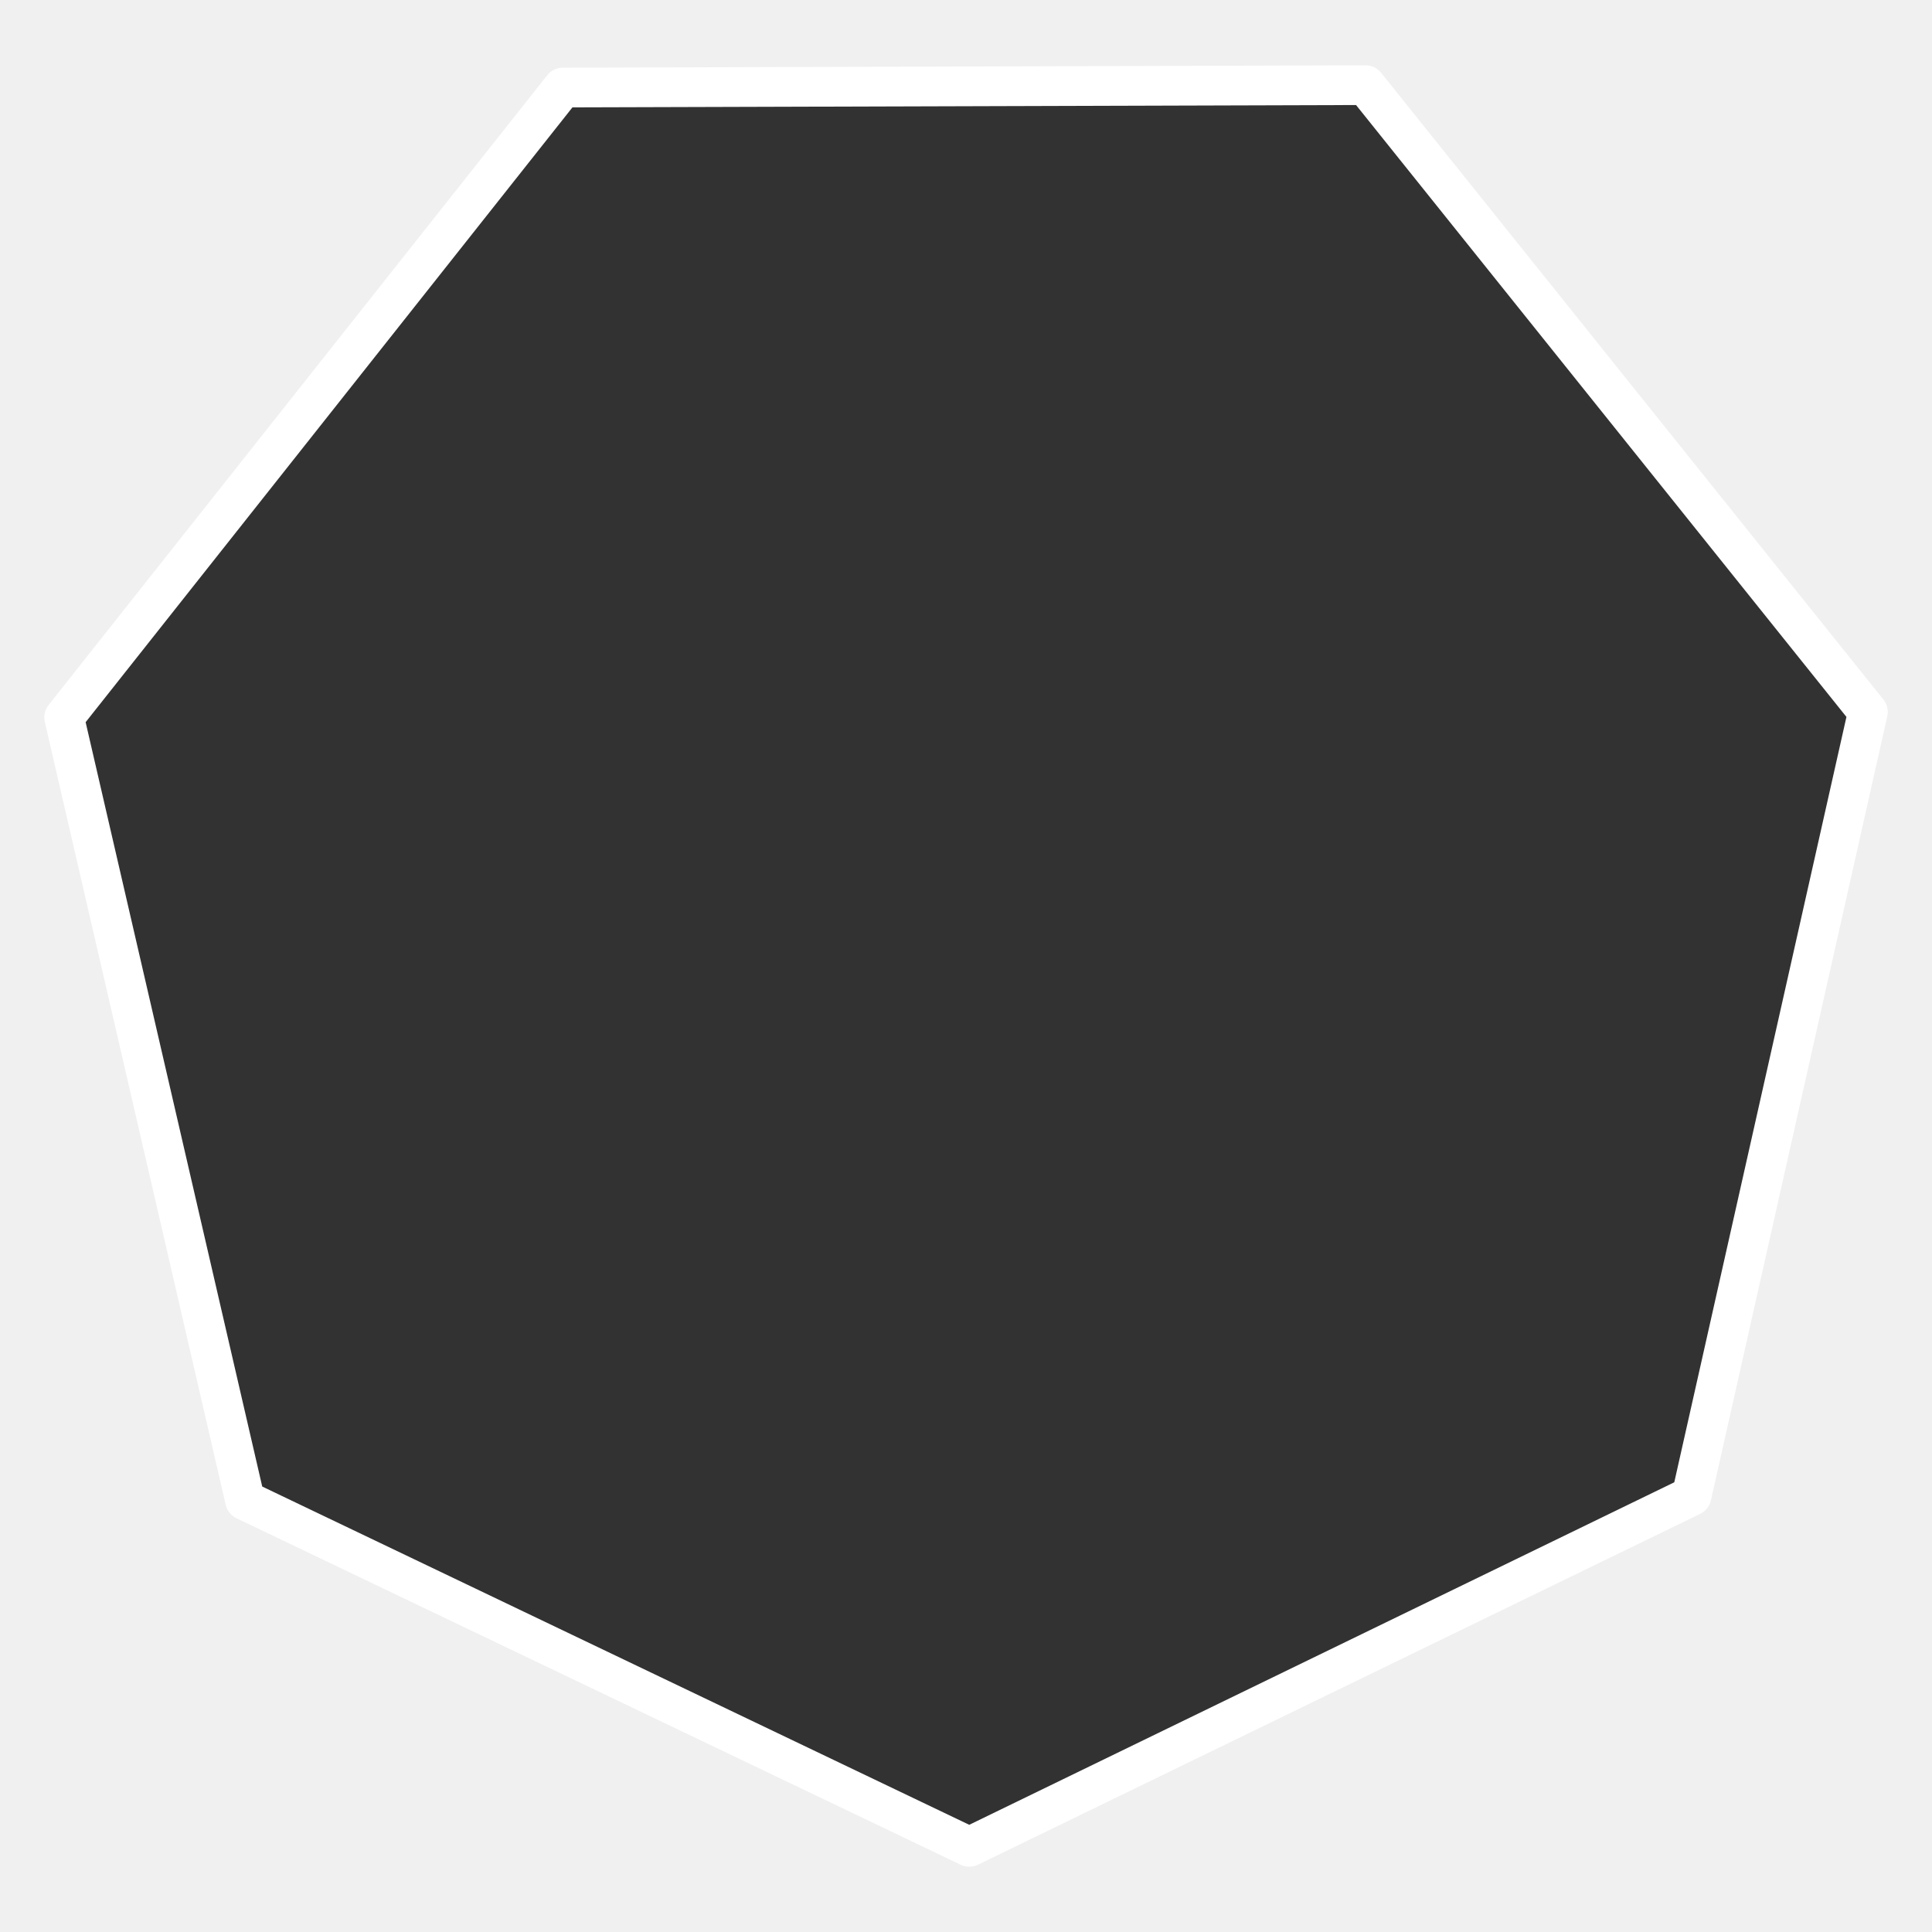
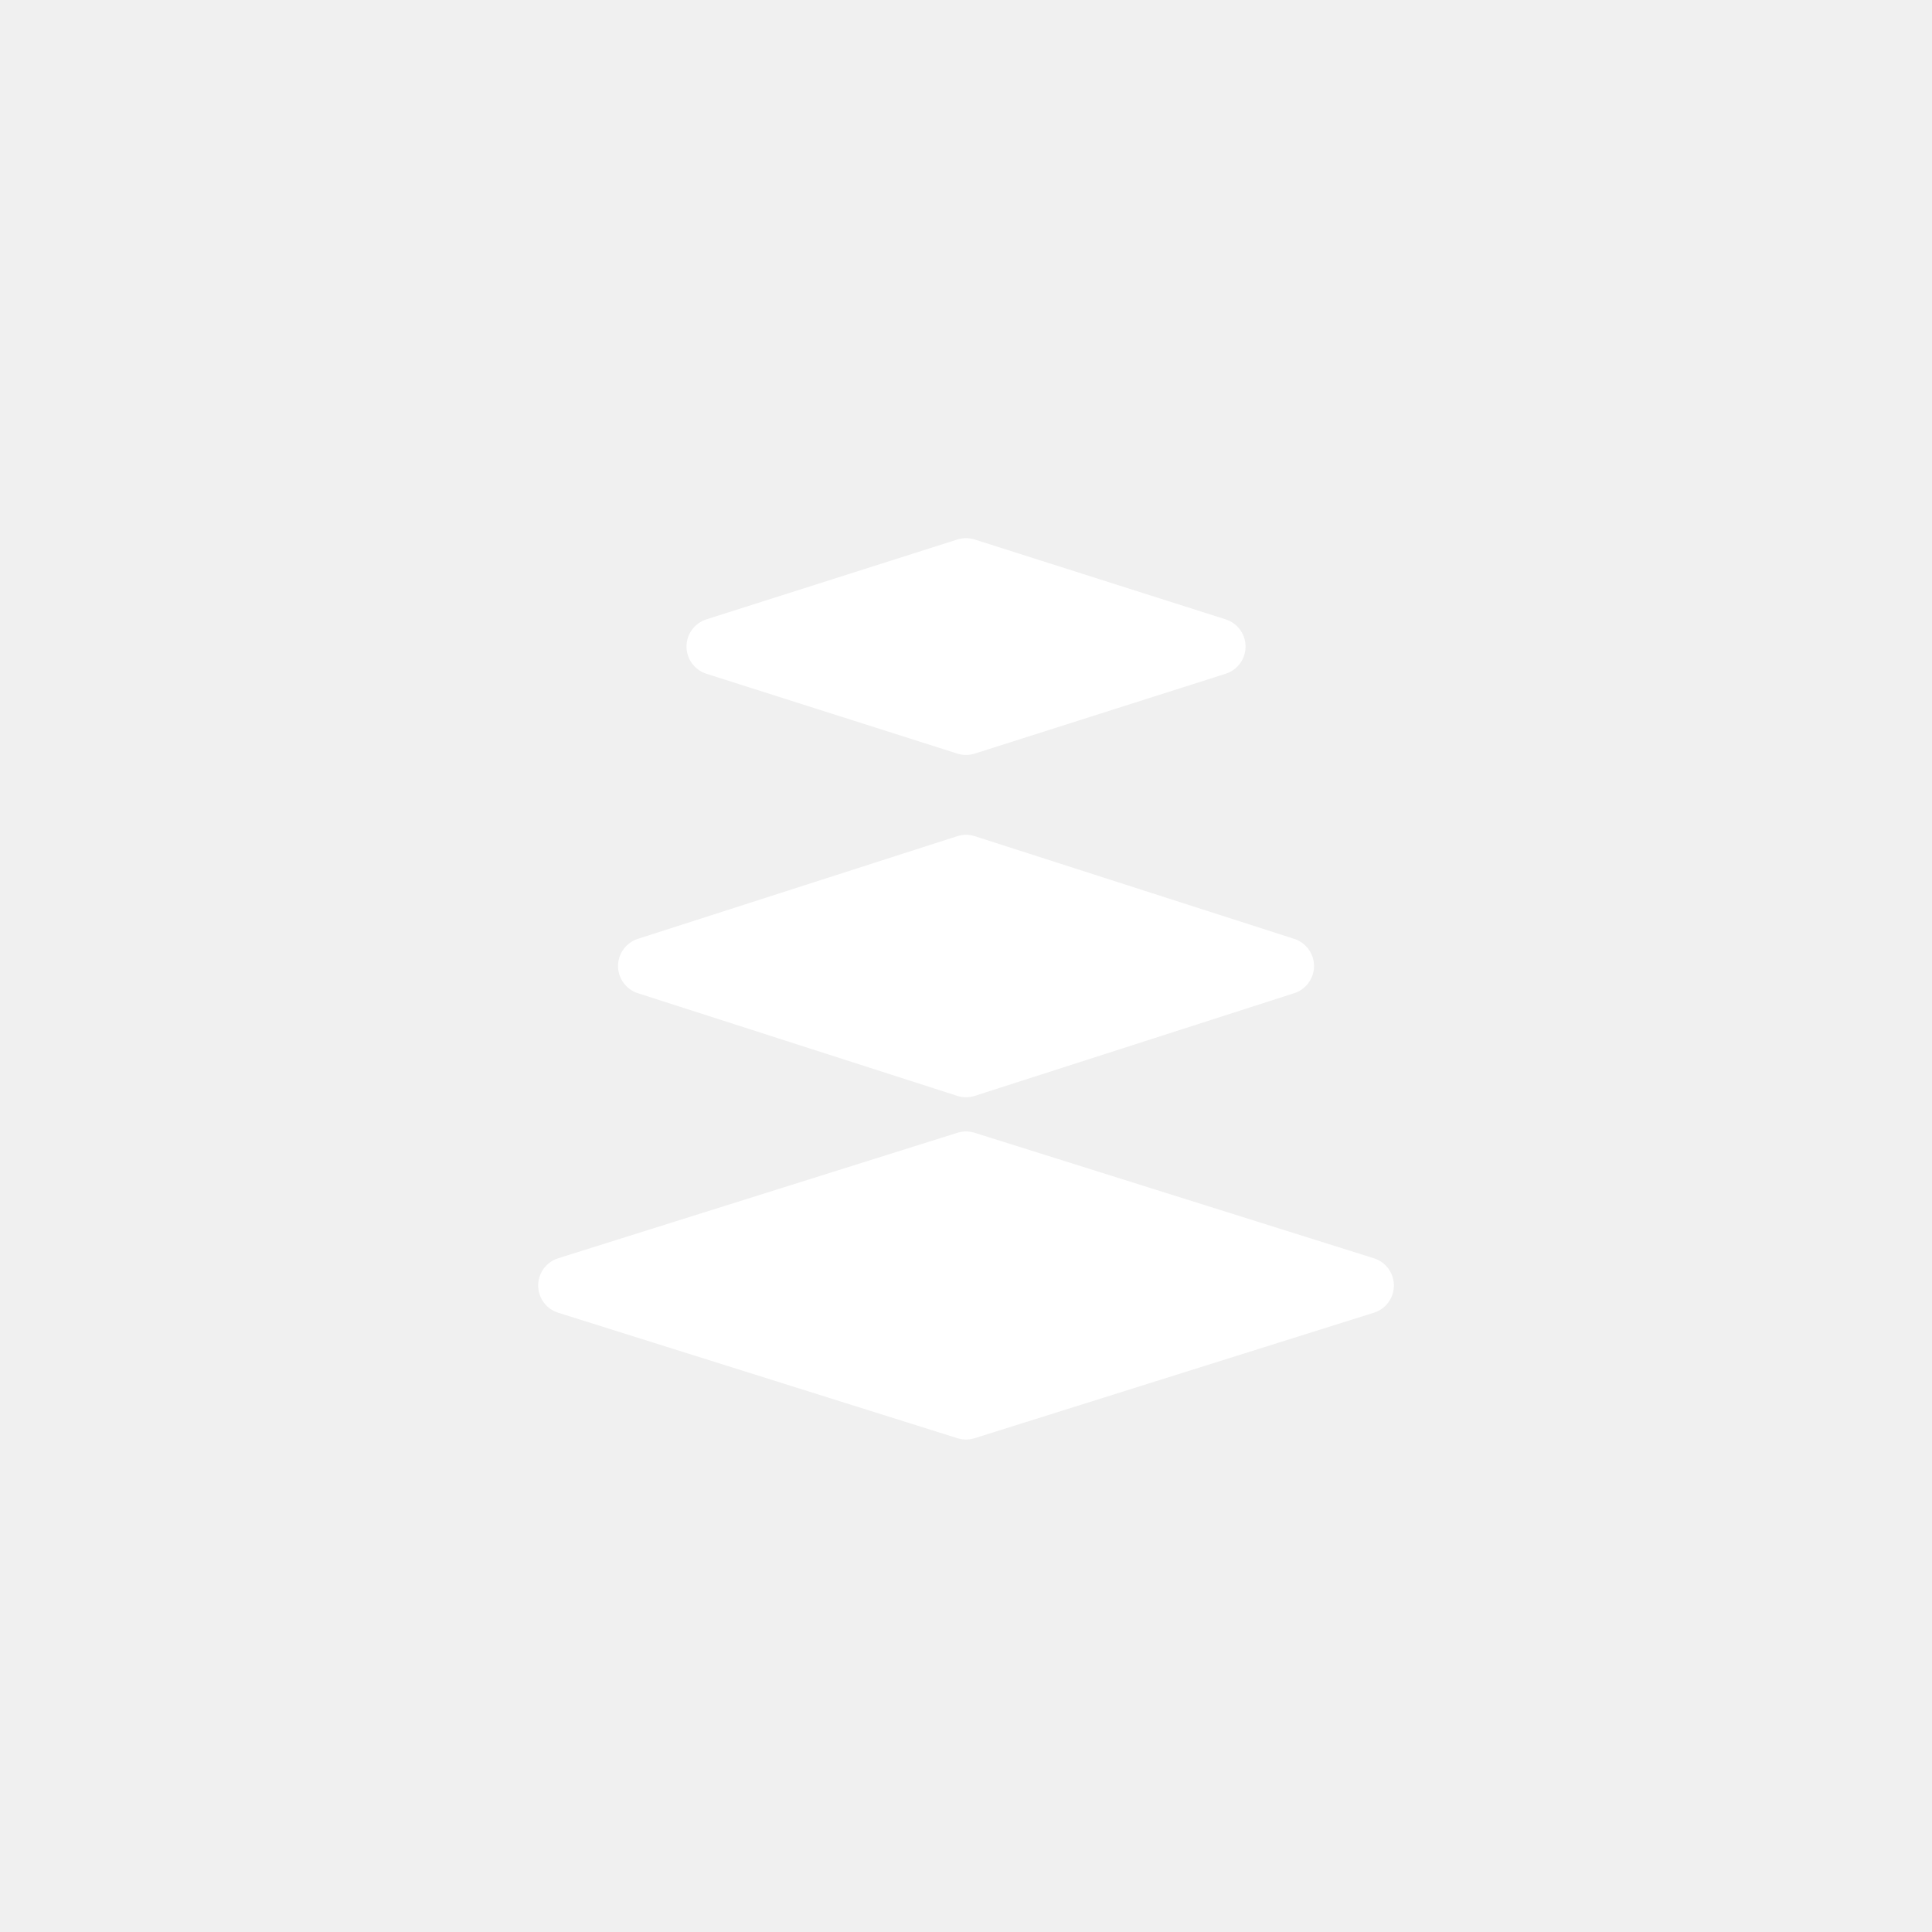
- <svg xmlns="http://www.w3.org/2000/svg" id="svg8" version="1.1" viewBox="0 0 270.933 270.933" height="1024" width="1024">
-   <defs id="defs2" />
-   <g id="g44478" transform="matrix(5.263114,0,0,5.263114,-20.77395,-29.4415)">
-     <g id="g10819" transform="matrix(0.7332394,0,0,0.7332394,-895.0726,177.0092)">
-       <g id="text10671" style="font-style:normal;font-weight:normal;font-size:37.592px;line-height:22.555px;font-family:sans-serif;letter-spacing:0px;word-spacing:0px;fill:#892ca0;fill-opacity:1;stroke:none;stroke-width:0.265px;stroke-linecap:butt;stroke-linejoin:miter;stroke-opacity:1" aria-label="podman" />
-     </g>
-     <g id="g2">
-       <g id="g10987" transform="translate(-1170.611,231.2667)" style="fill:#494949;fill-opacity:1">
-         <g id="g10985" transform="translate(238.413,-199.7489)" style="fill:#323232;fill-opacity:1">
-           <path style="opacity:1;fill:#323232;fill-opacity:1;stroke:#ffffff;stroke-width:1.058;stroke-linecap:round;stroke-linejoin:round;stroke-miterlimit:4;stroke-dasharray:none;stroke-opacity:1" d="m 961.972,23.285 -19.298,-9.233 -4.82,-20.862 13.287,-16.781 21.389,-0.064 13.385,16.701 -4.699,20.89 z" id="path10931" />
-         </g>
-       </g>
-       <text xml:space="preserve" style="font-style:normal;font-variant:normal;font-weight:bold;font-stretch:normal;font-size:25.727px;line-height:179.314px;font-family:Unispace;-inkscape-font-specification:'Unispace, Bold';font-variant-ligatures:normal;font-variant-caps:normal;font-variant-numeric:normal;font-variant-east-asian:normal;text-align:center;letter-spacing:0px;word-spacing:0px;text-anchor:middle;vector-effect:non-scaling-stroke;fill:#ffffff;fill-opacity:1;stroke:none;stroke-width:2.702;stroke-linecap:round;stroke-linejoin:miter;stroke-miterlimit:30;stroke-opacity:1;-inkscape-stroke:hairline;paint-order:markers fill stroke" x="28.478" y="39.603" id="text1">
-         <tspan id="tspan1" style="font-style:normal;font-variant:normal;font-weight:bold;font-stretch:normal;font-size:25.727px;font-family:Unispace;-inkscape-font-specification:'Unispace, Bold';font-variant-ligatures:normal;font-variant-caps:normal;font-variant-numeric:normal;font-variant-east-asian:normal;fill:#ffffff;fill-opacity:1;stroke:none;stroke-width:2.702" x="28.478" y="39.603">c<tspan style="font-style:normal;font-variant:normal;font-weight:bold;font-stretch:normal;font-size:25.727px;font-family:Unispace;-inkscape-font-specification:'Unispace, Bold';font-variant-ligatures:normal;font-variant-caps:normal;font-variant-numeric:normal;font-variant-east-asian:normal;fill:#ffffff;fill-opacity:1;stroke-width:2.702" id="tspan2">d</tspan>
-         </tspan>
-       </text>
-     </g>
+ <svg xmlns="http://www.w3.org/2000/svg" viewBox="0 0 270.933 270.933" width="1024" height="1024">
+   <g transform="translate(33.07,33.07) scale(0.8)" fill="#ffffff" stroke="#ffffff" stroke-width="10" stroke-linejoin="round">
+     <path d="M128,162 L198,184 L128,206 L58,184 Z" />
+     <path d="M128,110 L184,128 L128,146 L72,128 Z" />
+     <path d="M128,58 L172,72 L128,86 L84,72 Z" />
  </g>
</svg>
